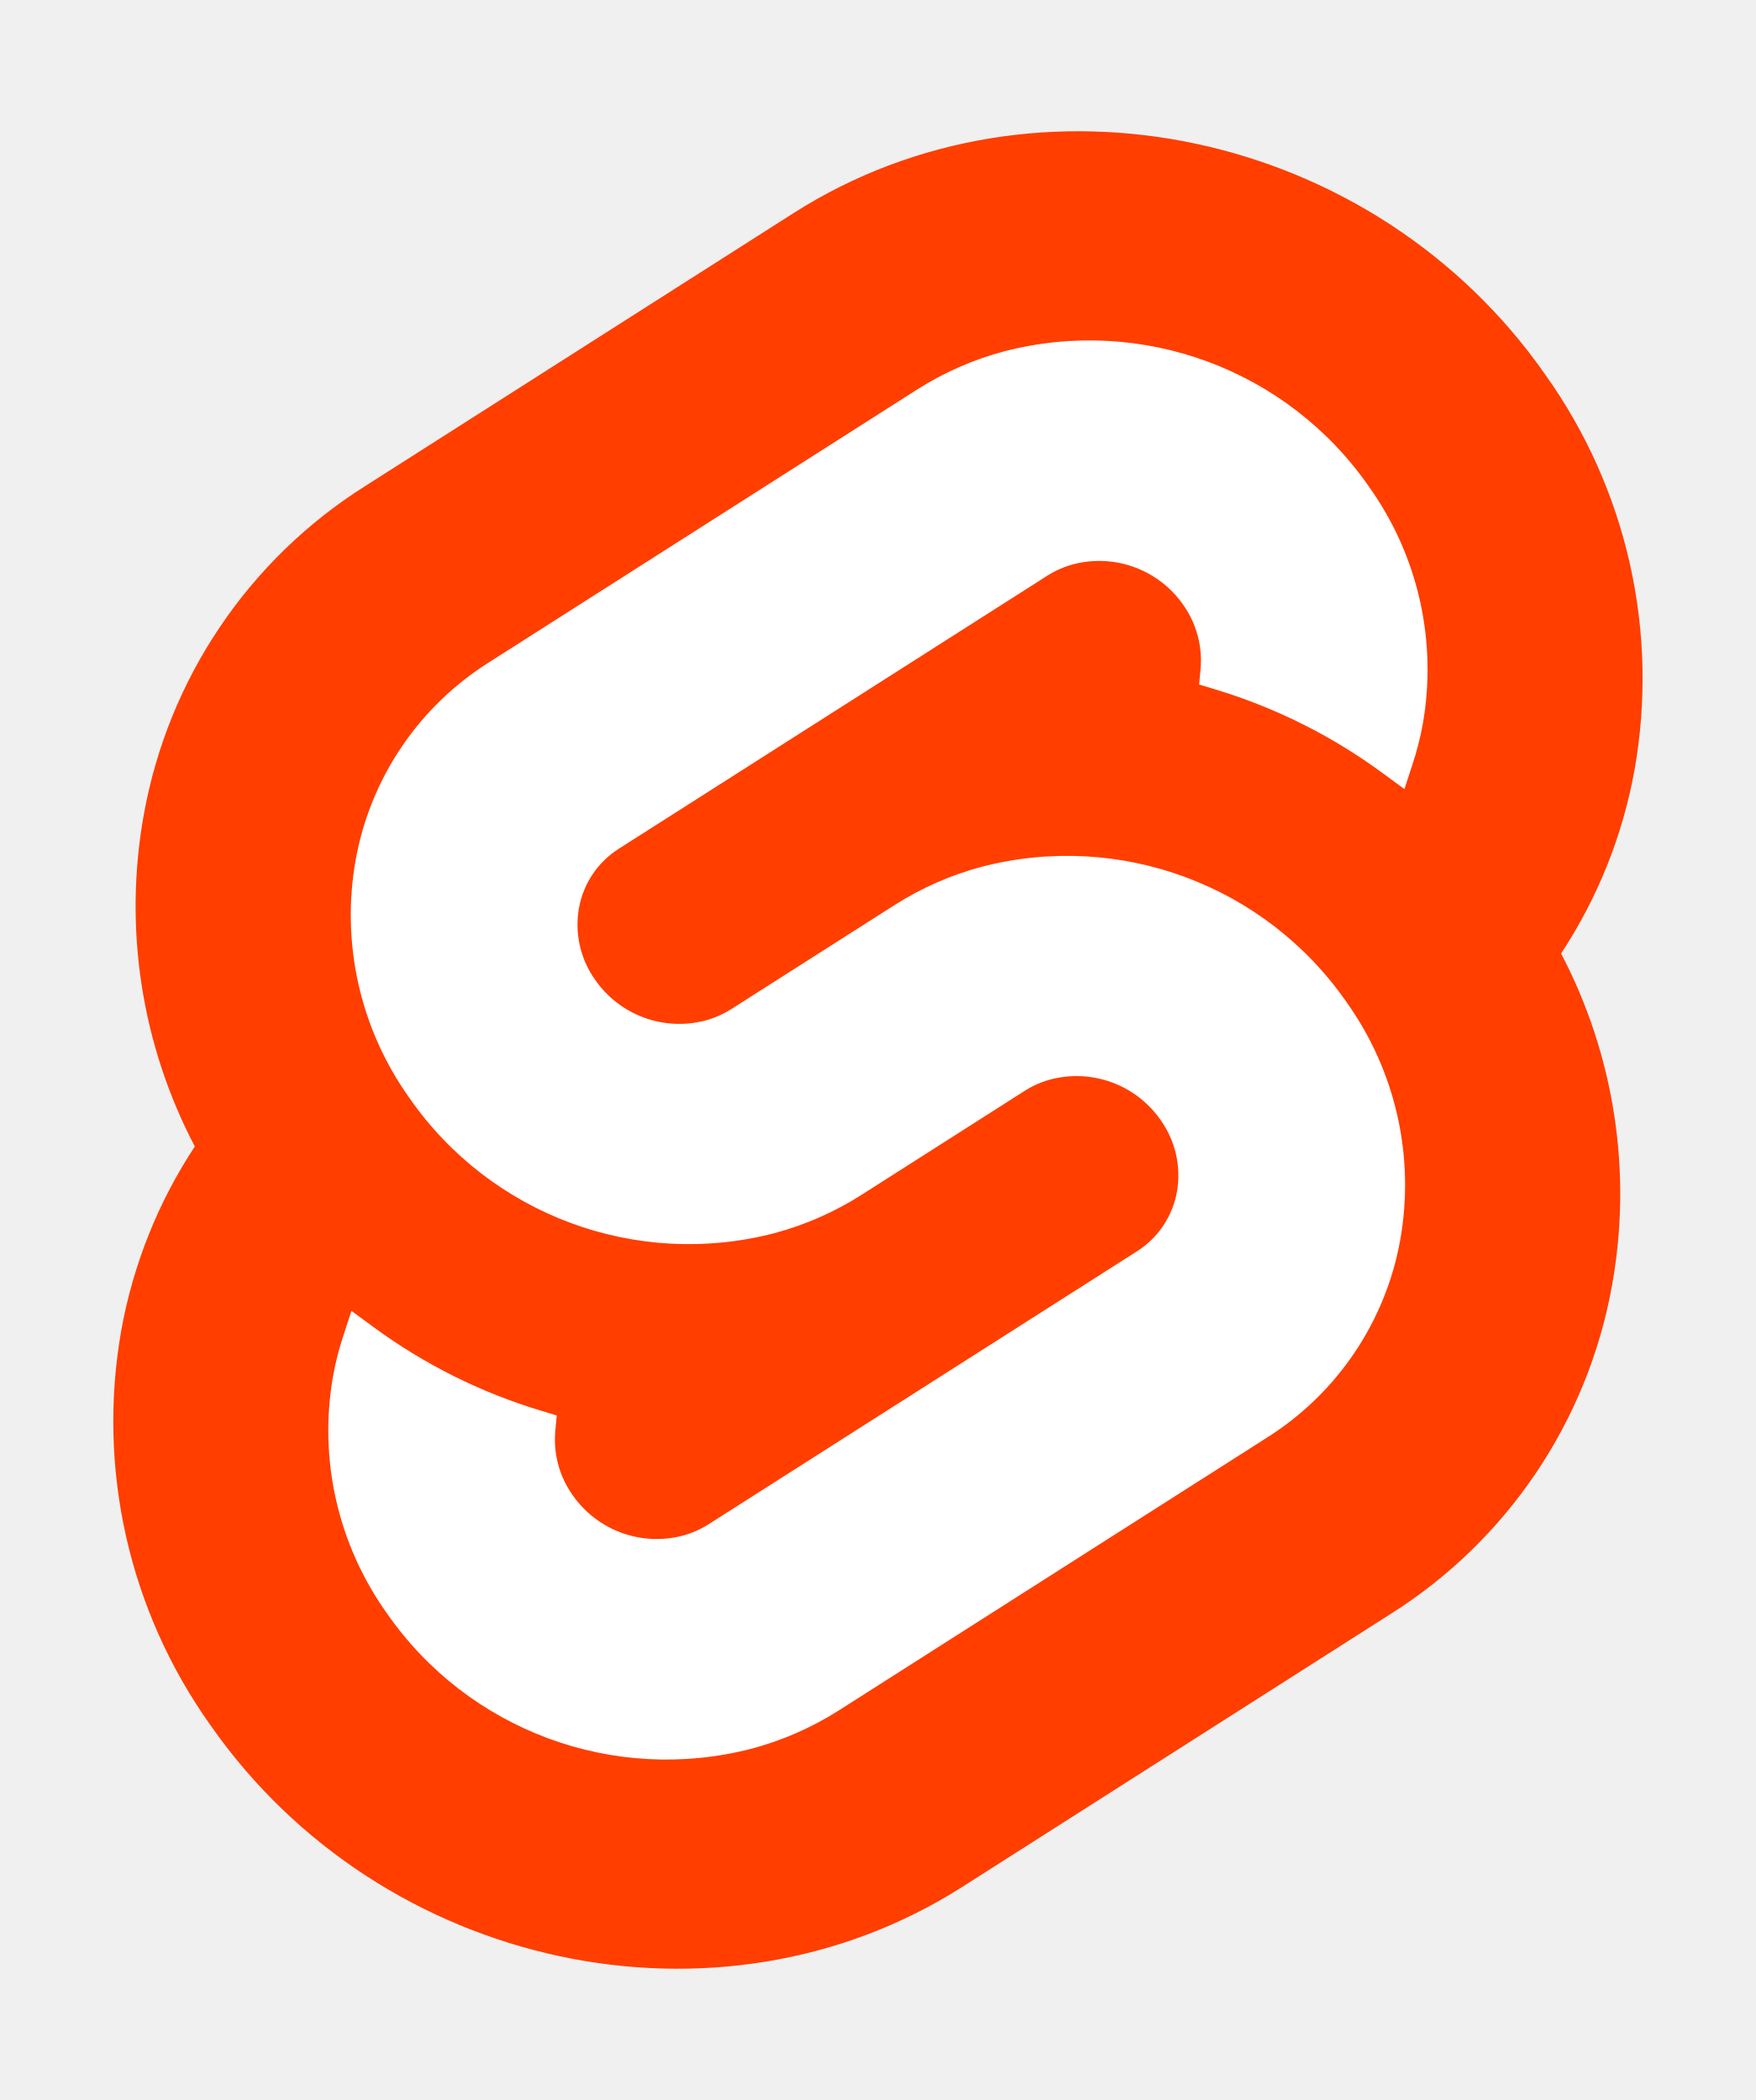
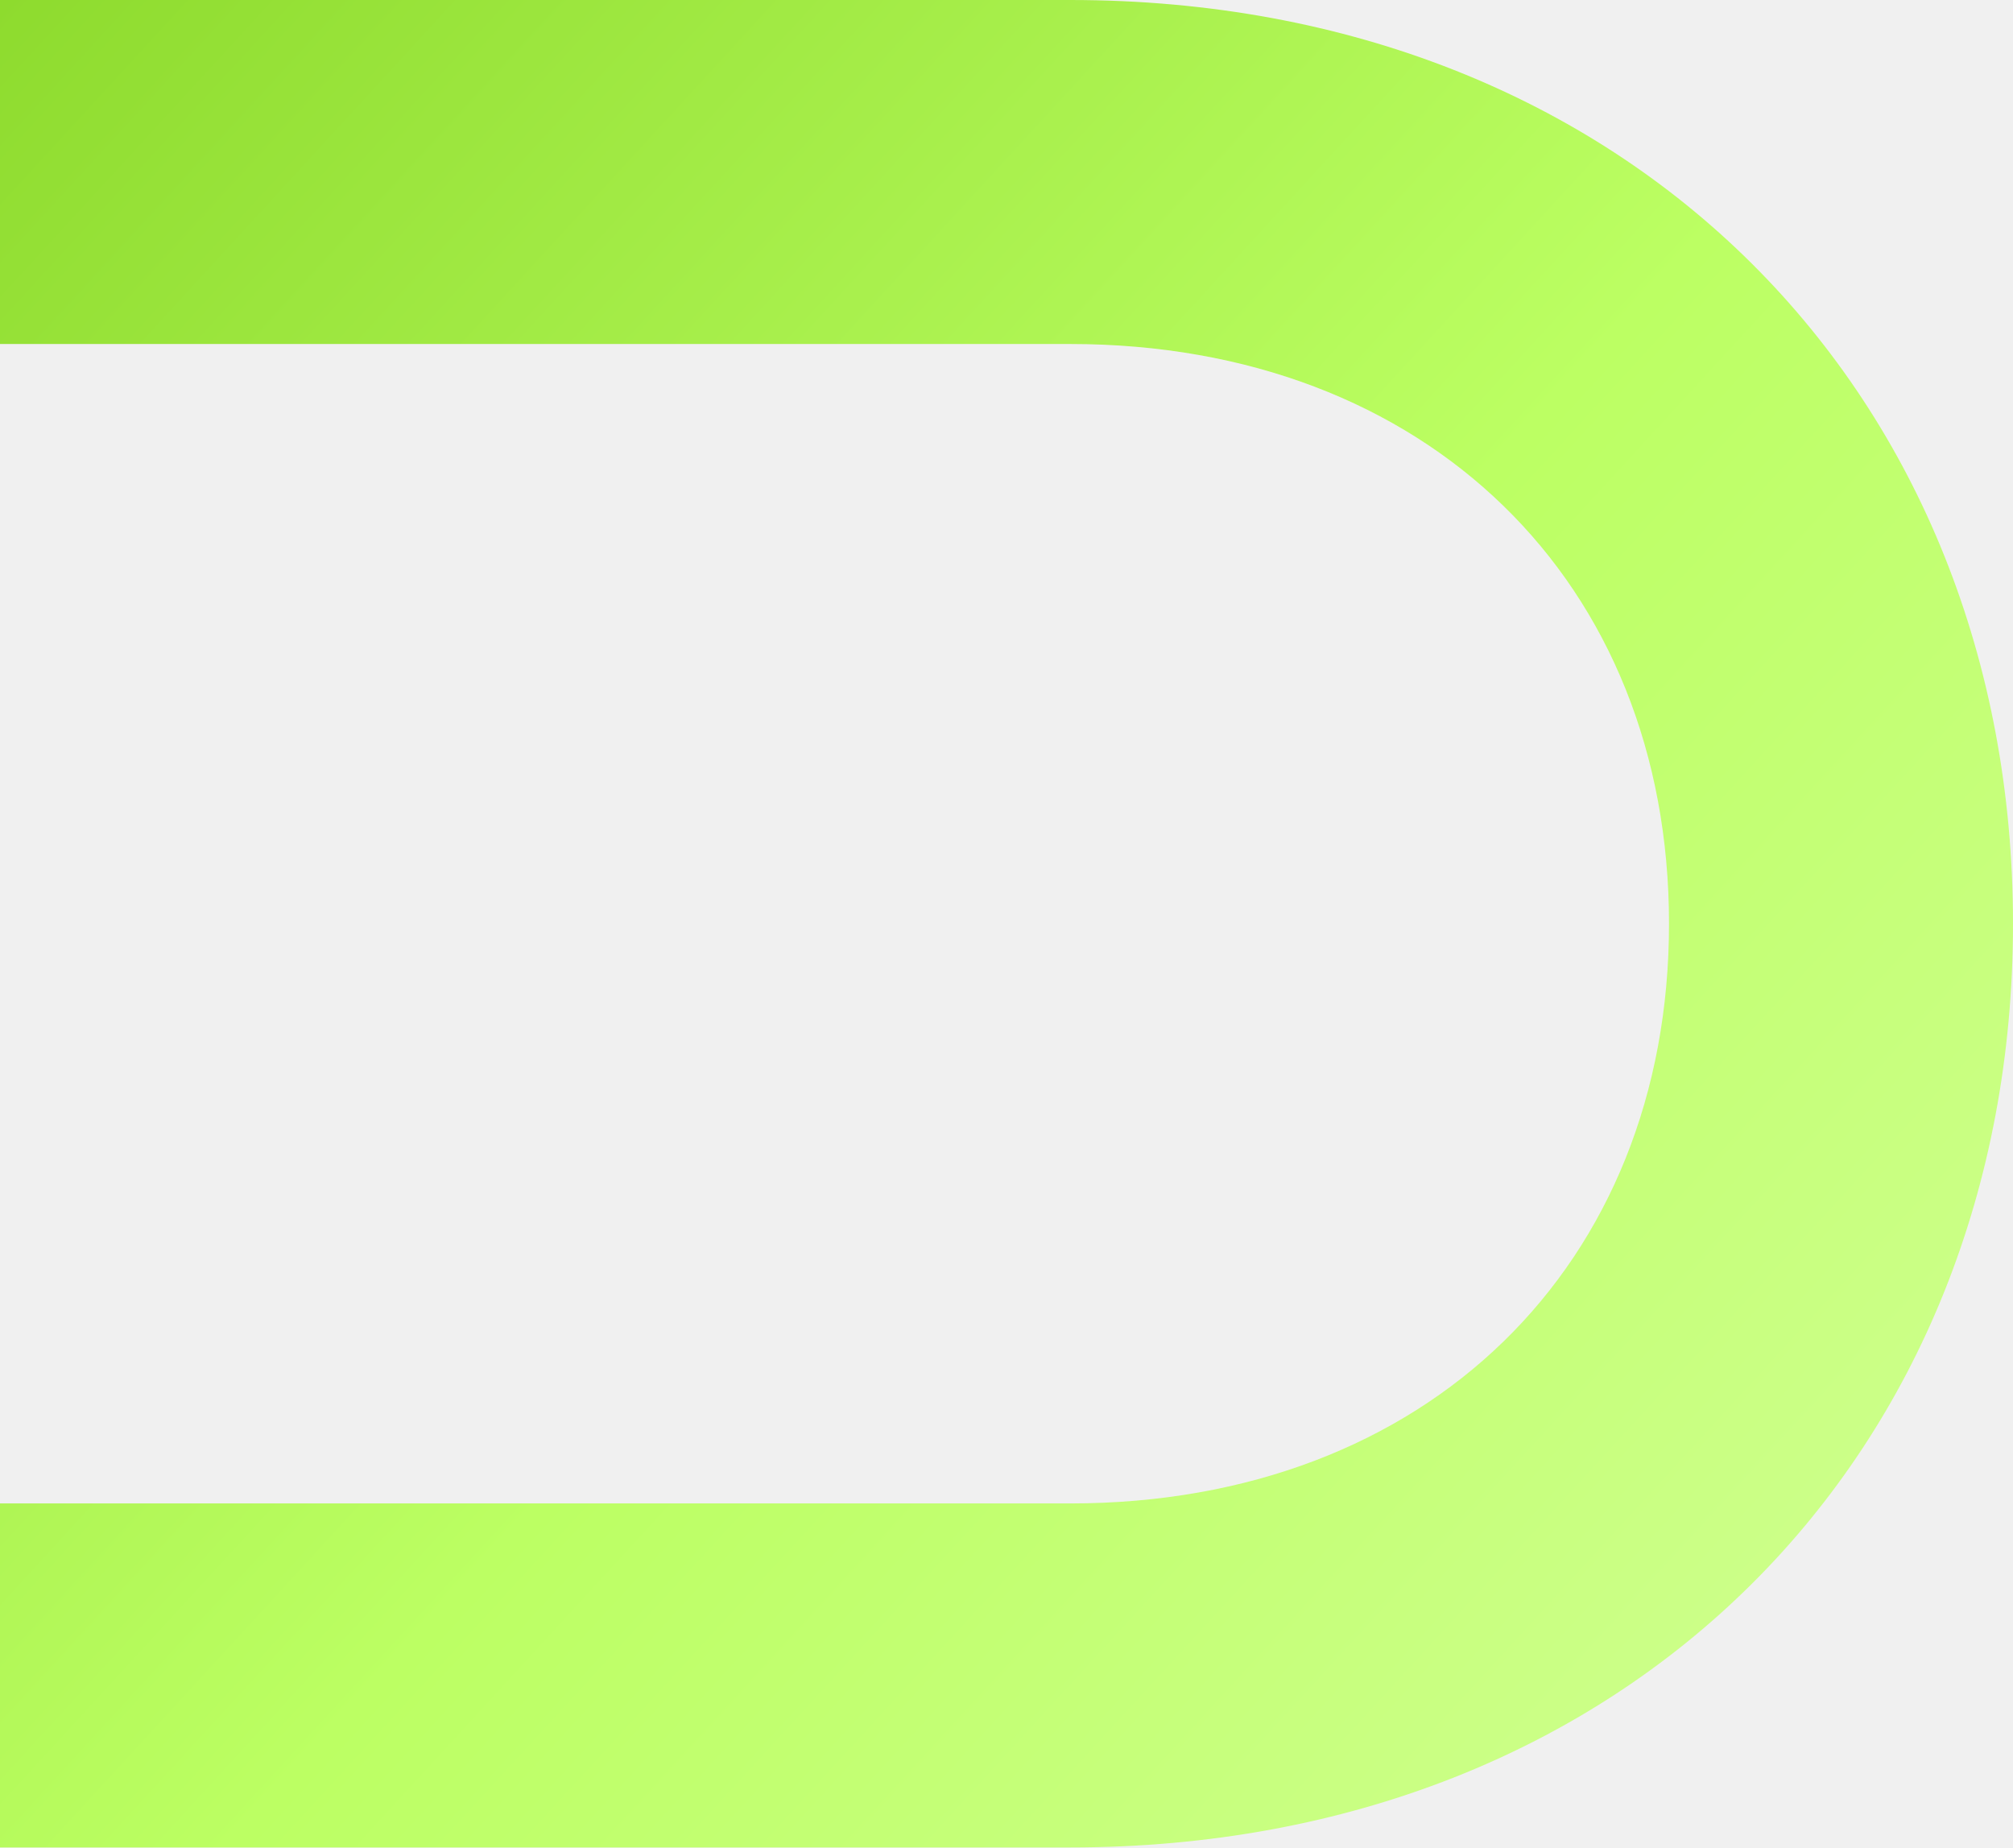
- <svg xmlns="http://www.w3.org/2000/svg" width="107" height="128" viewBox="0 0 107 128">
-   <path d="M94.157 22.819c-10.4-14.885-30.94-19.297-45.792-9.835L22.282 29.608A29.92 29.92 0 0 0 8.764 49.65a31.5 31.5 0 0 0 3.108 20.231 30 30 0 0 0-4.477 11.183 31.9 31.9 0 0 0 5.448 24.116c10.402 14.887 30.942 19.297 45.791 9.835l26.083-16.624A29.92 29.92 0 0 0 98.235 78.35a31.53 31.53 0 0 0-3.105-20.232 30 30 0 0 0 4.474-11.182 31.88 31.88 0 0 0-5.447-24.116" style="fill:#ff3e00" />
-   <path d="M45.817 106.582a20.72 20.72 0 0 1-22.237-8.243 19.17 19.17 0 0 1-3.277-14.503 18 18 0 0 1 .624-2.435l.49-1.498 1.337.981a33.6 33.6 0 0 0 10.203 5.098l.97.294-.09.968a5.85 5.85 0 0 0 1.052 3.878 6.24 6.24 0 0 0 6.695 2.485 5.8 5.8 0 0 0 1.603-.704L69.27 76.28a5.43 5.43 0 0 0 2.45-3.631 5.8 5.8 0 0 0-.987-4.371 6.24 6.24 0 0 0-6.698-2.487 5.7 5.7 0 0 0-1.6.704l-9.953 6.345a19 19 0 0 1-5.296 2.326 20.72 20.72 0 0 1-22.237-8.243 19.17 19.17 0 0 1-3.277-14.502 17.99 17.99 0 0 1 8.13-12.052l26.081-16.623a19 19 0 0 1 5.3-2.329 20.72 20.72 0 0 1 22.237 8.243 19.17 19.17 0 0 1 3.277 14.503 18 18 0 0 1-.624 2.435l-.49 1.498-1.337-.98a33.6 33.6 0 0 0-10.203-5.1l-.97-.294.09-.968a5.86 5.86 0 0 0-1.052-3.878 6.24 6.24 0 0 0-6.696-2.485 5.8 5.8 0 0 0-1.602.704L37.73 51.72a5.42 5.42 0 0 0-2.449 3.63 5.79 5.79 0 0 0 .986 4.372 6.24 6.24 0 0 0 6.698 2.486 5.8 5.8 0 0 0 1.602-.704l9.952-6.342a19 19 0 0 1 5.295-2.328 20.72 20.72 0 0 1 22.237 8.242 19.17 19.17 0 0 1 3.277 14.503 18 18 0 0 1-8.13 12.053l-26.081 16.622a19 19 0 0 1-5.3 2.328" style="fill:#fff" />
+ <svg xmlns="http://www.w3.org/2000/svg" viewBox="0 0 158 145" role="img" aria-label="D">
+   <defs>
+     <linearGradient id="mark" x1="0" y1="0" x2="158" y2="145" gradientUnits="userSpaceOnUse">
+       <stop stop-color="#8edb2e" />
+       <stop offset="0.52" stop-color="#bcff63" />
+       <stop offset="1" stop-color="#d2ff96" />
+     </linearGradient>
+   </defs>
+   <path fill="url(#mark)" fill-rule="evenodd" d="M0 0h84c44 0 74 31 74 72.5S128 145 84 145H0v-27h84c28 0 47-18.7 47-45.5S112 27 84 27H0V0Z" />
</svg>
